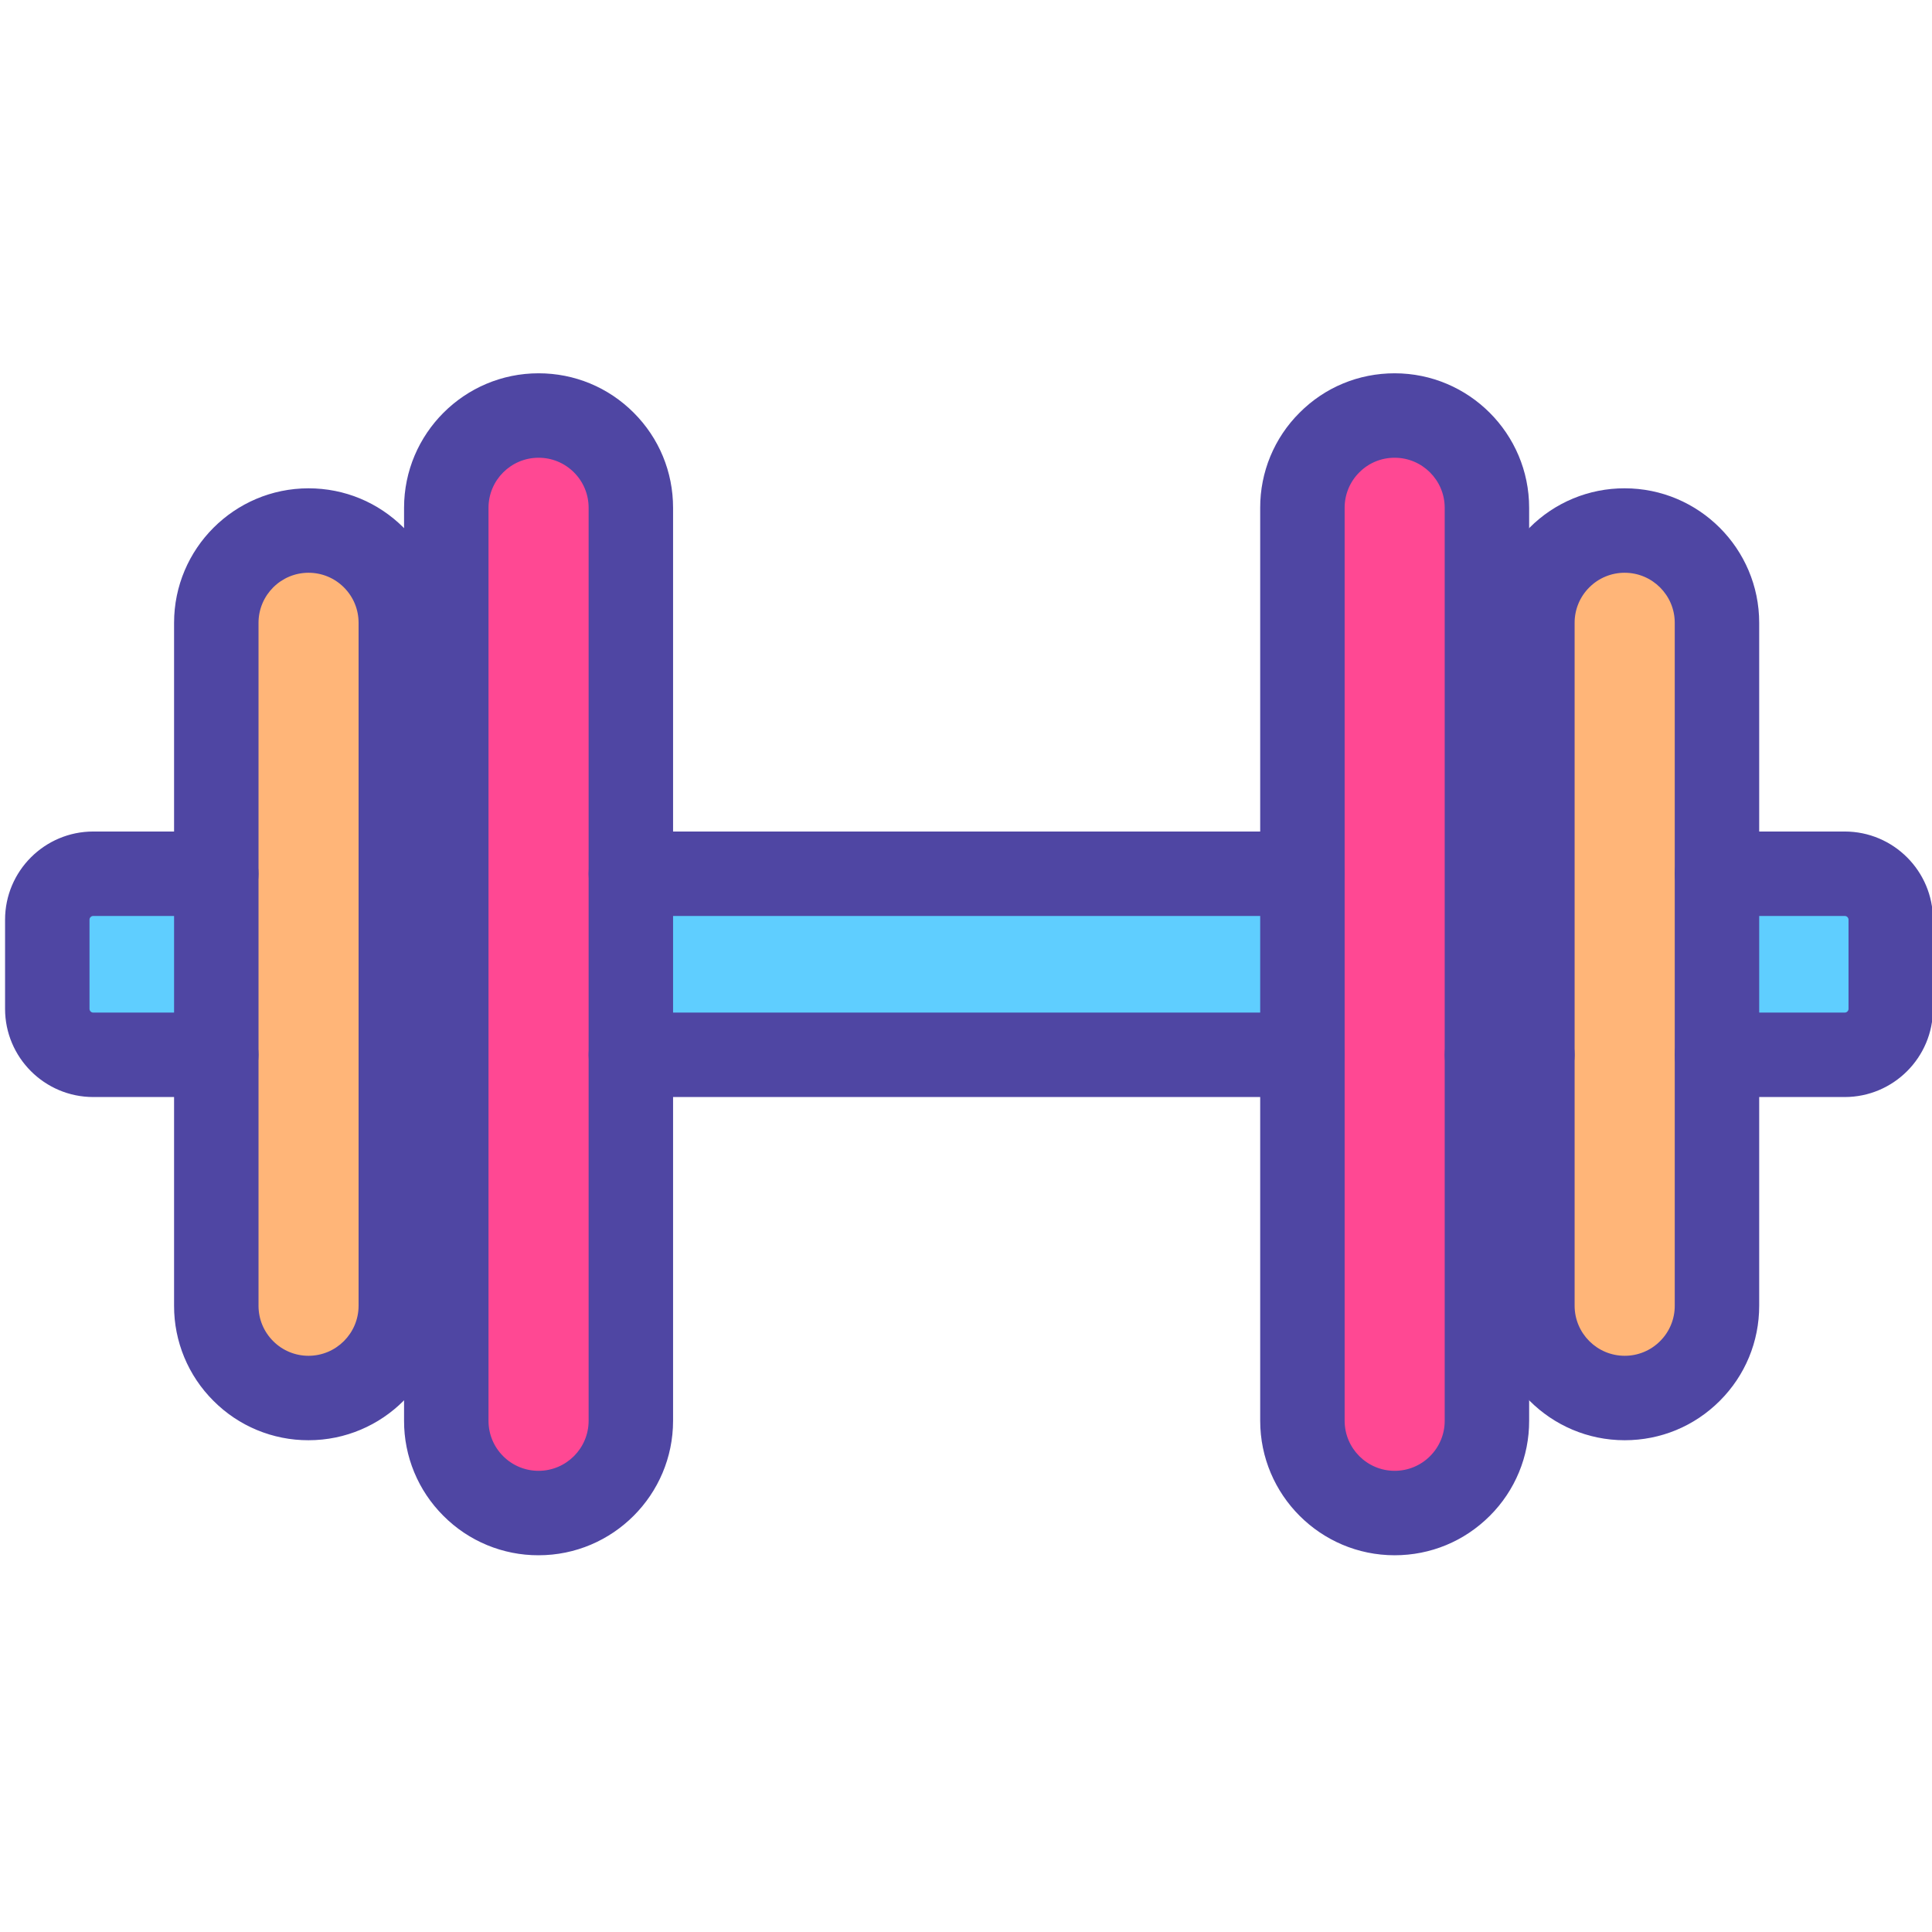
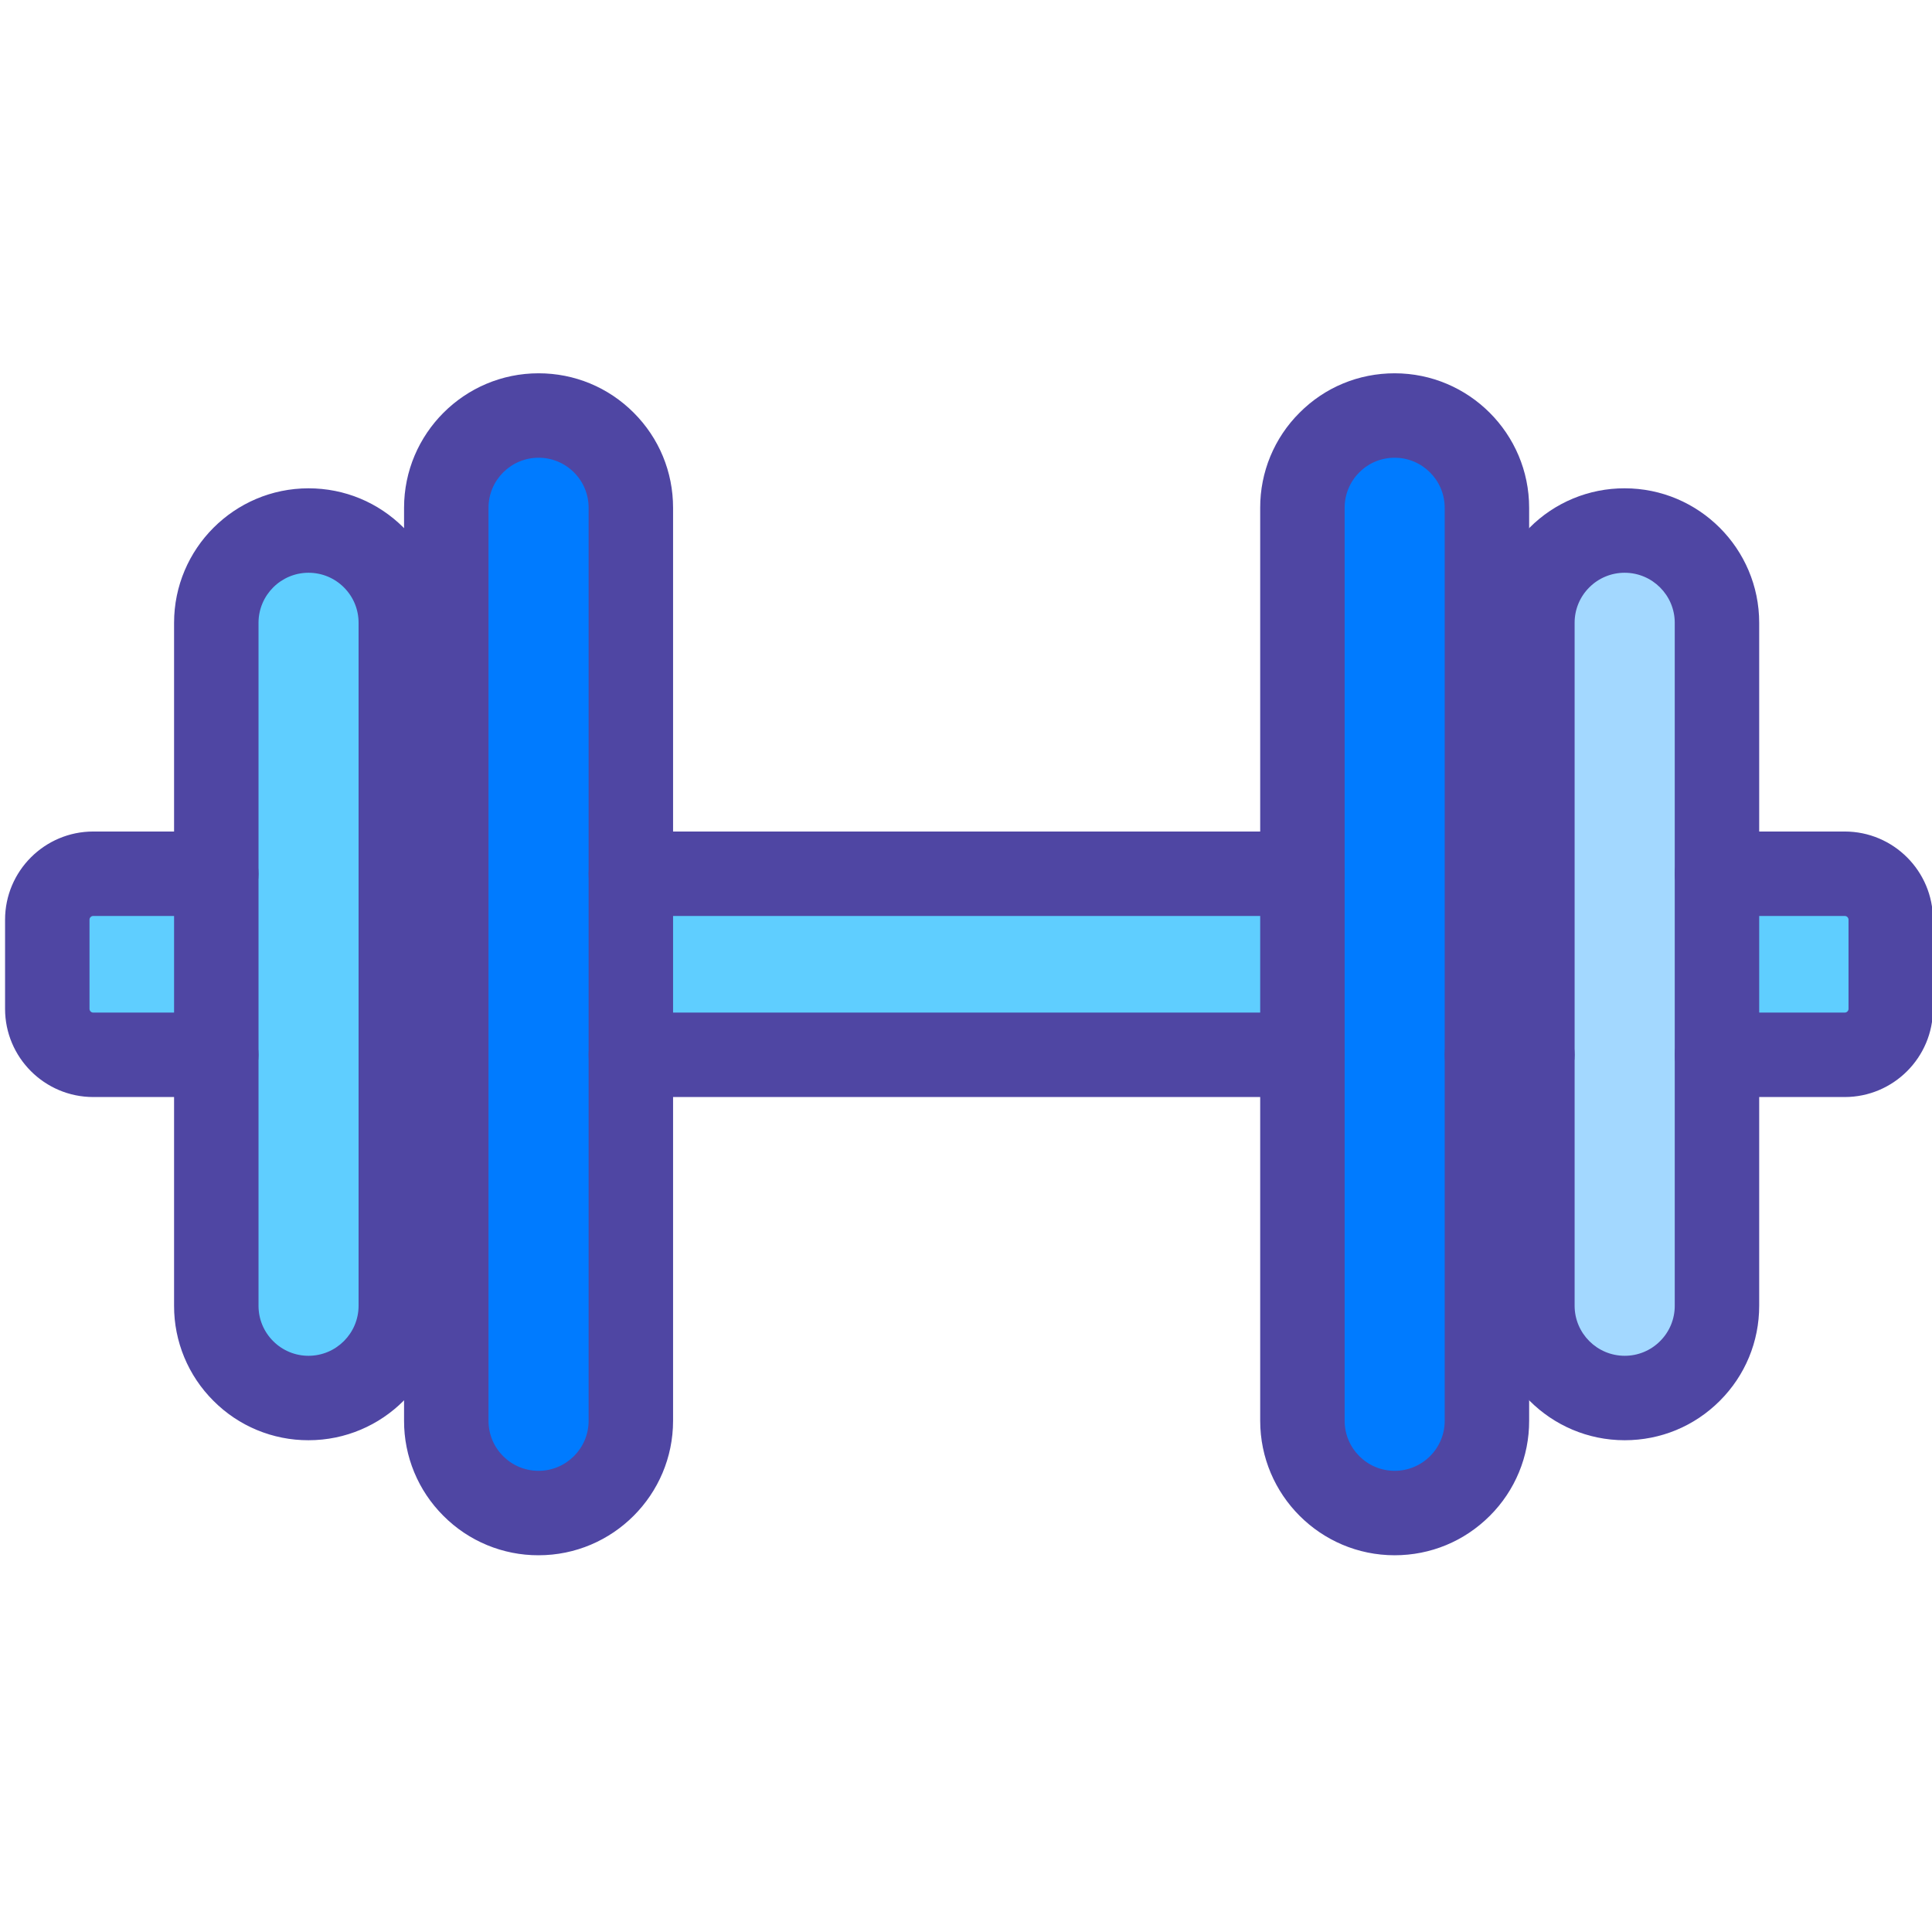
<svg xmlns="http://www.w3.org/2000/svg" width="800px" height="800px" viewBox="0 0 1024 1024" class="icon" version="1.1">
  <path d="M1002.133 487.461v47.25c0 13.459-10.933 24.36-24.392 24.36h-67.71v-95.971h67.71c13.459 0 24.392 10.901 24.392 24.36z" fill="#5FCEFF" />
-   <path d="M910.03 559.071v132.991c0 13.523-5.467 25.735-14.322 34.59a48.727 48.727 0 0 1-34.59 14.322c-27.014 0-48.913-21.899-48.913-48.913v-361.953c0-13.523 5.467-25.735 14.322-34.59 8.855-8.855 21.068-14.322 34.59-14.322 27.014 0 48.913 21.899 48.913 48.913v228.962z" fill="#FFB578" />
-   <path d="M788.101 559.071v193.956c0 13.491-5.467 25.735-14.322 34.59a48.727 48.727 0 0 1-34.59 14.322c-27.014 0-48.881-21.899-48.881-48.913V269.144c0-13.491 5.467-25.735 14.322-34.59 8.823-8.855 21.036-14.322 34.559-14.322 27.014 0 48.913 21.899 48.913 48.913v289.927z" fill="#FF4893" />
+   <path d="M910.03 559.071v132.991c0 13.523-5.467 25.735-14.322 34.59a48.727 48.727 0 0 1-34.59 14.322c-27.014 0-48.913-21.899-48.913-48.913v-361.953c0-13.523 5.467-25.735 14.322-34.59 8.855-8.855 21.068-14.322 34.59-14.322 27.014 0 48.913 21.899 48.913 48.913v228.962z" fill="#A3D8FF" />
+   <path d="M788.101 559.071v193.956c0 13.491-5.467 25.735-14.322 34.59a48.727 48.727 0 0 1-34.59 14.322c-27.014 0-48.881-21.899-48.881-48.913V269.144c0-13.491 5.467-25.735 14.322-34.59 8.823-8.855 21.036-14.322 34.559-14.322 27.014 0 48.913 21.899 48.913 48.913v289.927z" fill="#007BFF" />
  <path d="M334.364 463.1h355.943v95.971H334.364z" fill="#5FCEFF" />
-   <path d="M334.364 559.071v193.956c0 27.014-21.899 48.913-48.913 48.913-13.491 0-25.735-5.467-34.59-14.322a48.785 48.785 0 0 1-14.322-34.59V269.144c0-27.014 21.899-48.913 48.913-48.913 13.491 0 25.735 5.467 34.59 14.322a48.785 48.785 0 0 1 14.322 34.59v289.927z" fill="#FF4893" />
-   <path d="M212.434 559.071v132.991c0 27.014-21.899 48.913-48.913 48.913-13.491 0-25.703-5.467-34.559-14.322a48.727 48.727 0 0 1-14.322-34.59v-361.953c0-27.014 21.899-48.913 48.881-48.913 13.491 0 25.735 5.467 34.59 14.322 8.855 8.855 14.322 21.068 14.322 34.59v228.962z" fill="#FFB578" />
+   <path d="M334.364 559.071v193.956c0 27.014-21.899 48.913-48.913 48.913-13.491 0-25.735-5.467-34.59-14.322a48.785 48.785 0 0 1-14.322-34.59V269.144c0-27.014 21.899-48.913 48.913-48.913 13.491 0 25.735 5.467 34.59 14.322a48.785 48.785 0 0 1 14.322 34.59v289.927z" fill="#007BFF" />
+   <path d="M212.434 559.071v132.991c0 27.014-21.899 48.913-48.913 48.913-13.491 0-25.703-5.467-34.559-14.322a48.727 48.727 0 0 1-14.322-34.59v-361.953c0-27.014 21.899-48.913 48.881-48.913 13.491 0 25.735 5.467 34.59 14.322 8.855 8.855 14.322 21.068 14.322 34.59v228.962z" fill="#5FCEFF" />
  <path d="M114.641 463.1v95.971h-65.217c-13.459 0-24.36-10.901-24.36-24.36v-47.25c0-13.459 10.901-24.36 24.36-24.36h65.217z" fill="#5FCEFF" />
  <path d="M690.307 581.45H334.364a22.378 22.378 0 1 1 0-44.757h355.943a22.378 22.378 0 1 1 0 44.757zM812.205 581.45h-24.105a22.378 22.378 0 1 1 0-44.757h24.105a22.378 22.378 0 1 1 0 44.757zM977.741 581.45h-67.71a22.378 22.378 0 1 1 0-44.757h67.71c1.113 0 2.014-0.889 2.014-1.982v-47.25a1.998 1.998 0 0 0-2.014-1.982h-67.71a22.378 22.378 0 1 1 0-44.757h67.71c25.789 0 46.771 20.965 46.771 46.739v47.25c0 25.77-20.981 46.739-46.771 46.739zM690.307 485.478H334.364a22.378 22.378 0 1 1 0-44.757h355.943a22.378 22.378 0 1 1 0 44.757zM114.641 581.45h-65.217c-25.773 0-46.739-20.968-46.739-46.739v-47.25c0-25.773 20.968-46.739 46.739-46.739h65.217a22.378 22.378 0 1 1 0 44.757h-65.217a1.982 1.982 0 0 0-1.982 1.982v47.25c0 1.093 0.889 1.982 1.982 1.982h65.217a22.378 22.378 0 1 1 0 44.757z" fill="#4F46A3" />
  <path d="M285.451 824.321a70.834 70.834 0 0 1-50.412-20.876 70.834 70.834 0 0 1-20.879-50.418V269.144c0-39.309 31.979-71.291 71.291-71.291 19.047 0 36.953 7.414 50.415 20.876s20.876 31.368 20.876 50.415v483.883c0 39.312-31.982 71.294-71.291 71.294z m0-581.712c-14.632 0-26.534 11.902-26.534 26.534v483.883c0 7.094 2.759 13.759 7.765 18.766a26.381 26.381 0 0 0 18.769 7.772c14.632 0 26.534-11.905 26.534-26.537V269.144c0-7.094-2.759-13.756-7.768-18.766s-11.672-7.768-18.766-7.768z" fill="#4F46A3" />
  <path d="M163.522 763.353a70.779 70.779 0 0 1-50.383-20.879 70.824 70.824 0 0 1-20.876-50.412v-361.953c0-39.309 31.969-71.291 71.259-71.291 19.047 0 36.953 7.414 50.415 20.876s20.876 31.368 20.876 50.415v361.953c0 39.309-31.982 71.291-71.291 71.291z m0-459.779c-14.613 0-26.502 11.905-26.502 26.534v361.953c0 7.094 2.759 13.756 7.765 18.763a26.33 26.33 0 0 0 18.737 7.772c14.632 0 26.534-11.905 26.534-26.534v-361.953c0-7.094-2.759-13.759-7.768-18.769s-11.672-7.765-18.766-7.765zM739.188 824.321c-39.293 0-71.259-31.982-71.259-71.294V269.144a70.821 70.821 0 0 1 20.879-50.415c13.398-13.453 31.304-20.876 50.38-20.876 39.309 0 71.291 31.979 71.291 71.291v483.883a70.843 70.843 0 0 1-20.873 50.418c-13.475 13.459-31.374 20.876-50.418 20.876z m0-581.712c-7.091 0-13.734 2.749-18.705 7.737a26.387 26.387 0 0 0-7.797 18.795v483.883c0 14.632 11.889 26.537 26.502 26.537a26.368 26.368 0 0 0 18.769-7.772 26.365 26.365 0 0 0 7.765-18.766V269.144c0-14.632-11.905-26.534-26.534-26.534z" fill="#4F46A3" />
  <path d="M861.118 763.353c-39.312 0-71.294-31.982-71.294-71.291v-361.953c0-19.05 7.414-36.956 20.879-50.418a70.834 70.834 0 0 1 50.415-20.876c39.309 0 71.291 31.982 71.291 71.291v361.953c0 19.05-7.414 36.956-20.879 50.415-13.456 13.465-31.362 20.879-50.412 20.879z m0-459.779a26.365 26.365 0 0 0-18.766 7.765 26.368 26.368 0 0 0-7.772 18.769v361.953c0 14.629 11.905 26.534 26.537 26.534a26.333 26.333 0 0 0 18.763-7.768 26.349 26.349 0 0 0 7.772-18.766v-361.953c0-14.629-11.902-26.534-26.534-26.534z" fill="#4F46A3" />
</svg>
